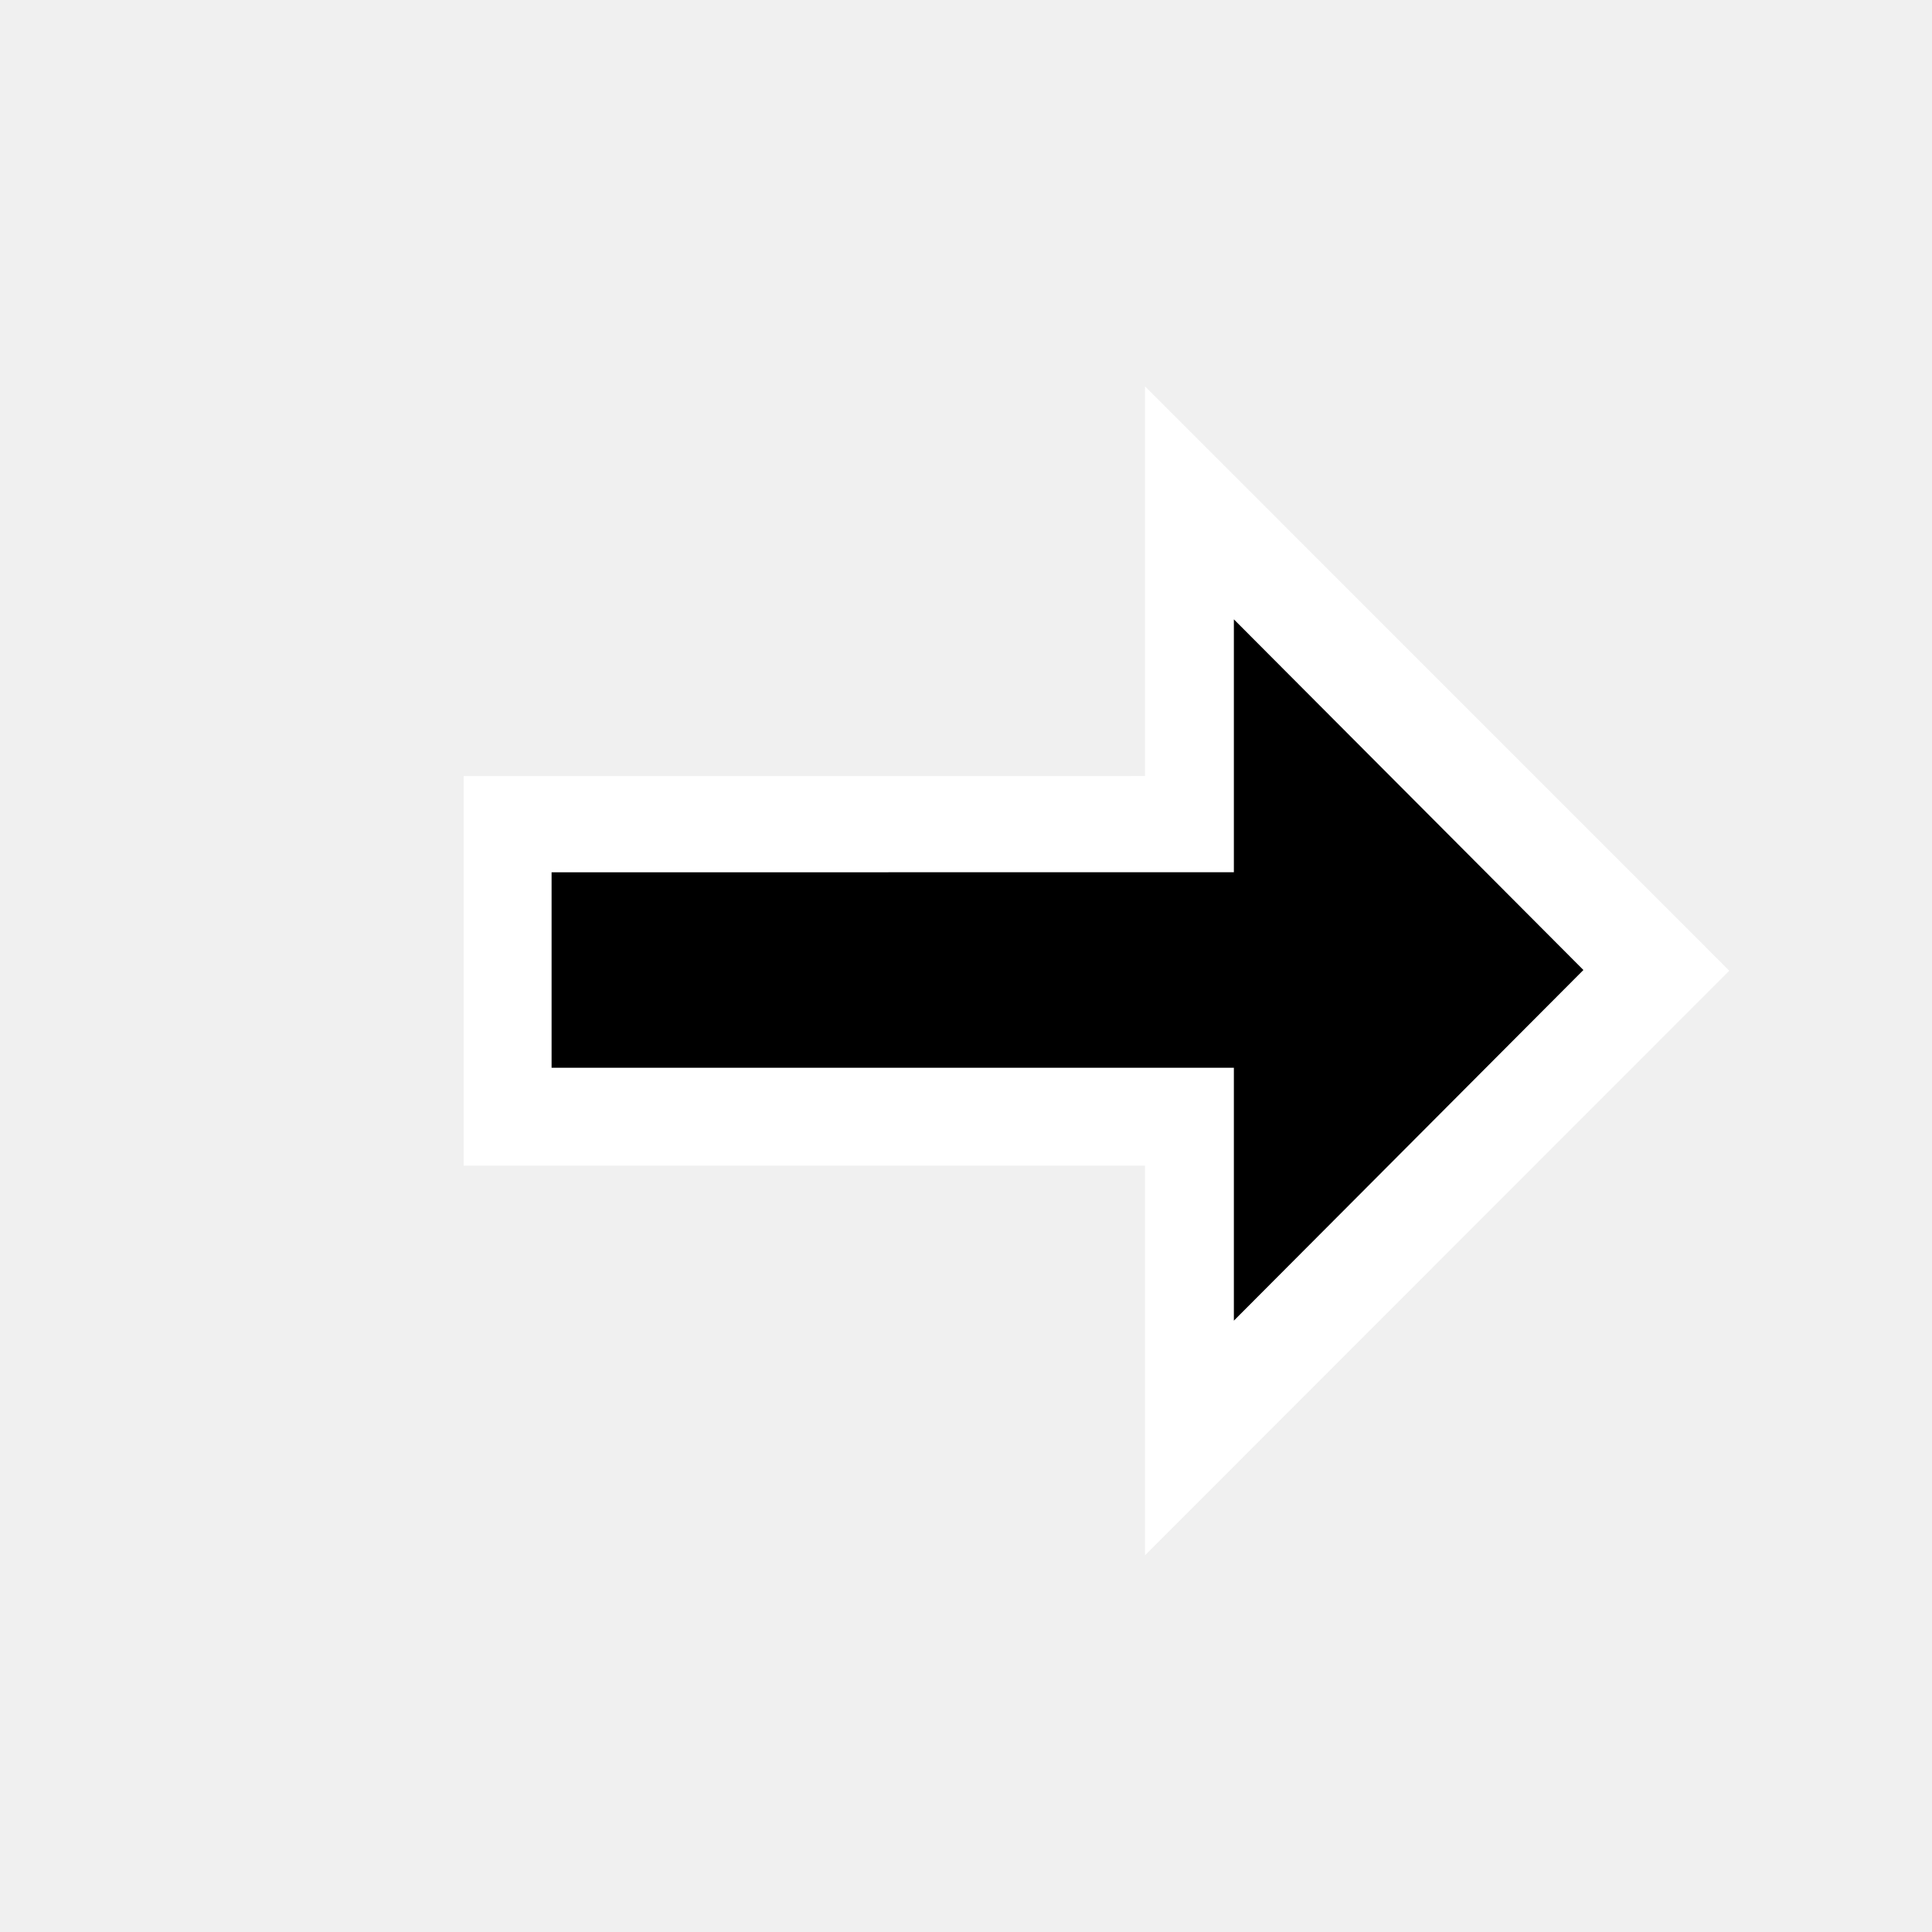
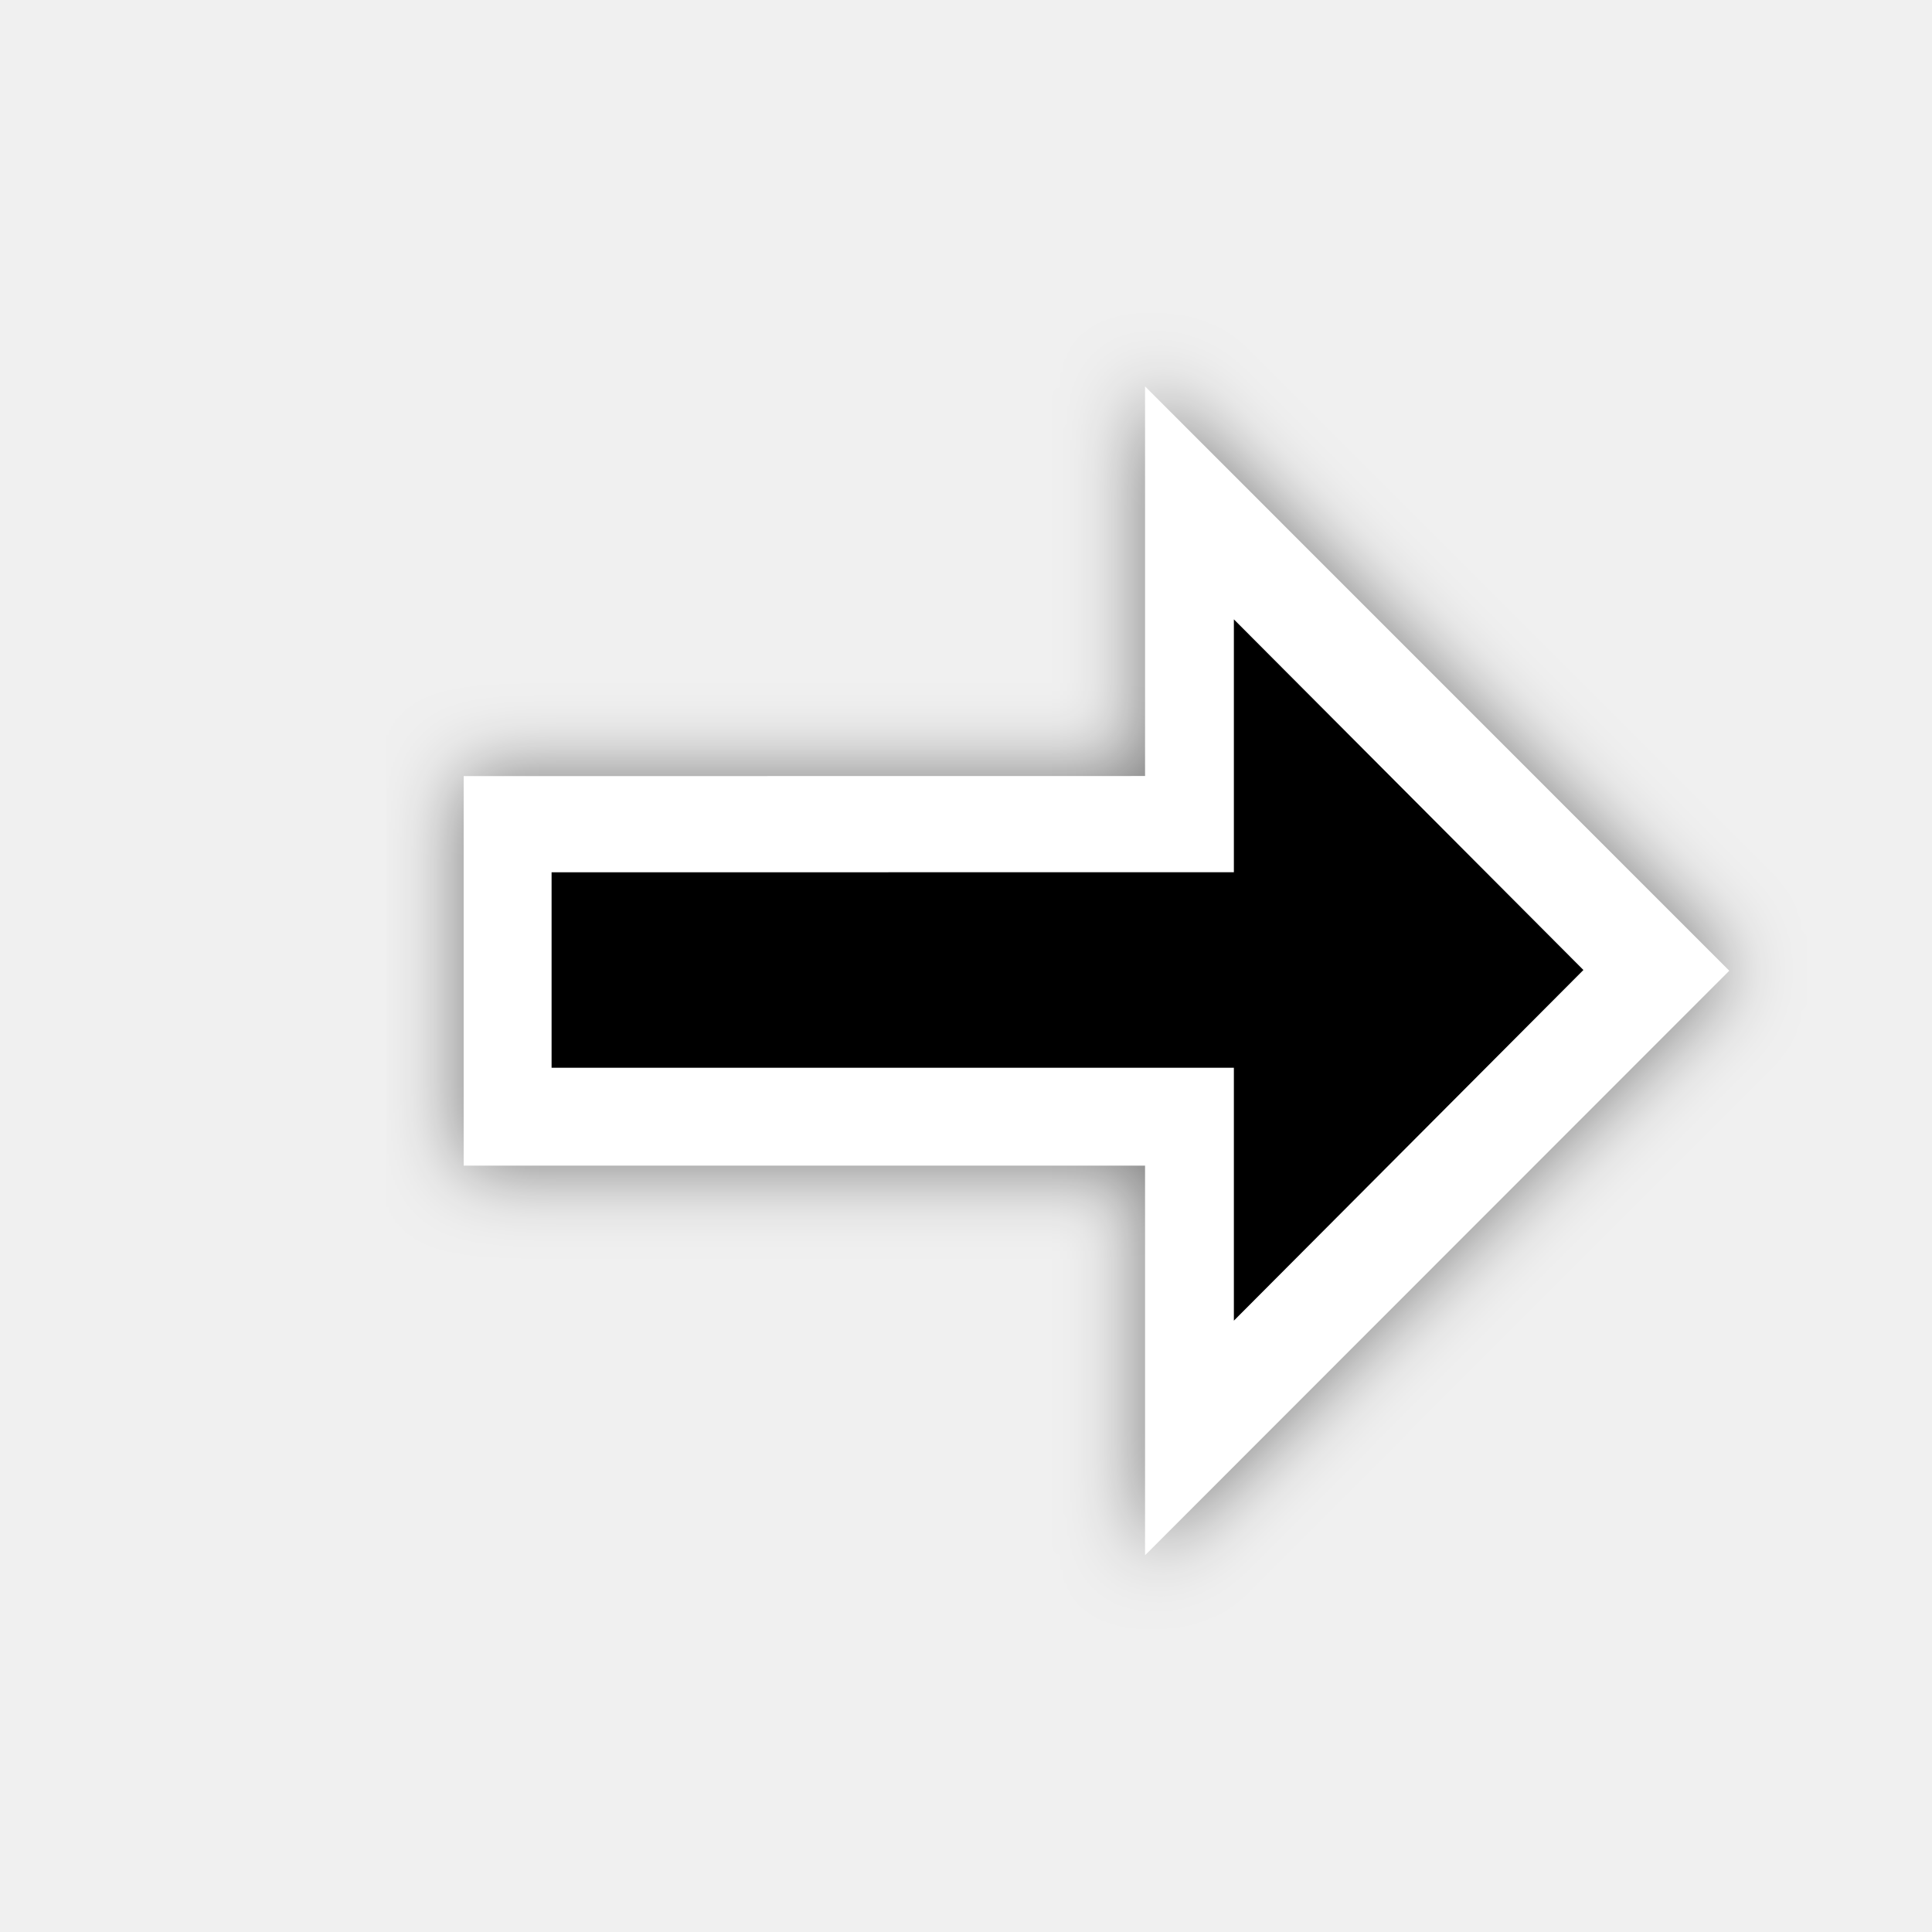
<svg xmlns="http://www.w3.org/2000/svg" width="200" height="200" viewBox="0 0 200 200" fill="none">
-   <path fill-rule="evenodd" clip-rule="evenodd" d="M48 80.343L118.536 80.333V40L179.014 100.49L118.536 161V120.667H48V80.343Z" fill="white" />
+   <g filter="url(#filter0_d)">
+     <path fill-rule="evenodd" clip-rule="evenodd" d="M48 80.343L118.536 80.333V40L179.014 100.49L118.536 161V120.667H48V80.343Z" fill="white" />
+   </g>
  <path fill-rule="evenodd" clip-rule="evenodd" d="M57.1 110.536H127.73V136.714L163.913 100.414L127.73 64.114V90.291L57.1 90.301V110.536Z" fill="black" />
+   <defs>
+     <filter id="filter0_d" x="40" y="32" width="147.014" height="137" filterUnits="userSpaceOnUse" color-interpolation-filters="sRGB">
+       <feFlood flood-opacity="0" result="BackgroundImageFix" />
+       <feColorMatrix in="SourceAlpha" type="matrix" values="0 0 0 0 0 0 0 0 0 0 0 0 0 0 0 0 0 0 127 0" />
+       <feOffset />
+       <feGaussianBlur stdDeviation="4" />
+       <feColorMatrix type="matrix" values="0 0 0 0 0 0 0 0 0 0 0 0 0 0 0 0 0 0 0.5 0" />
+       <feBlend mode="normal" in2="BackgroundImageFix" result="effect1_dropShadow" />
+       <feBlend mode="normal" in="SourceGraphic" in2="effect1_dropShadow" result="shape" />
+     </filter>
+   </defs>
</svg>
